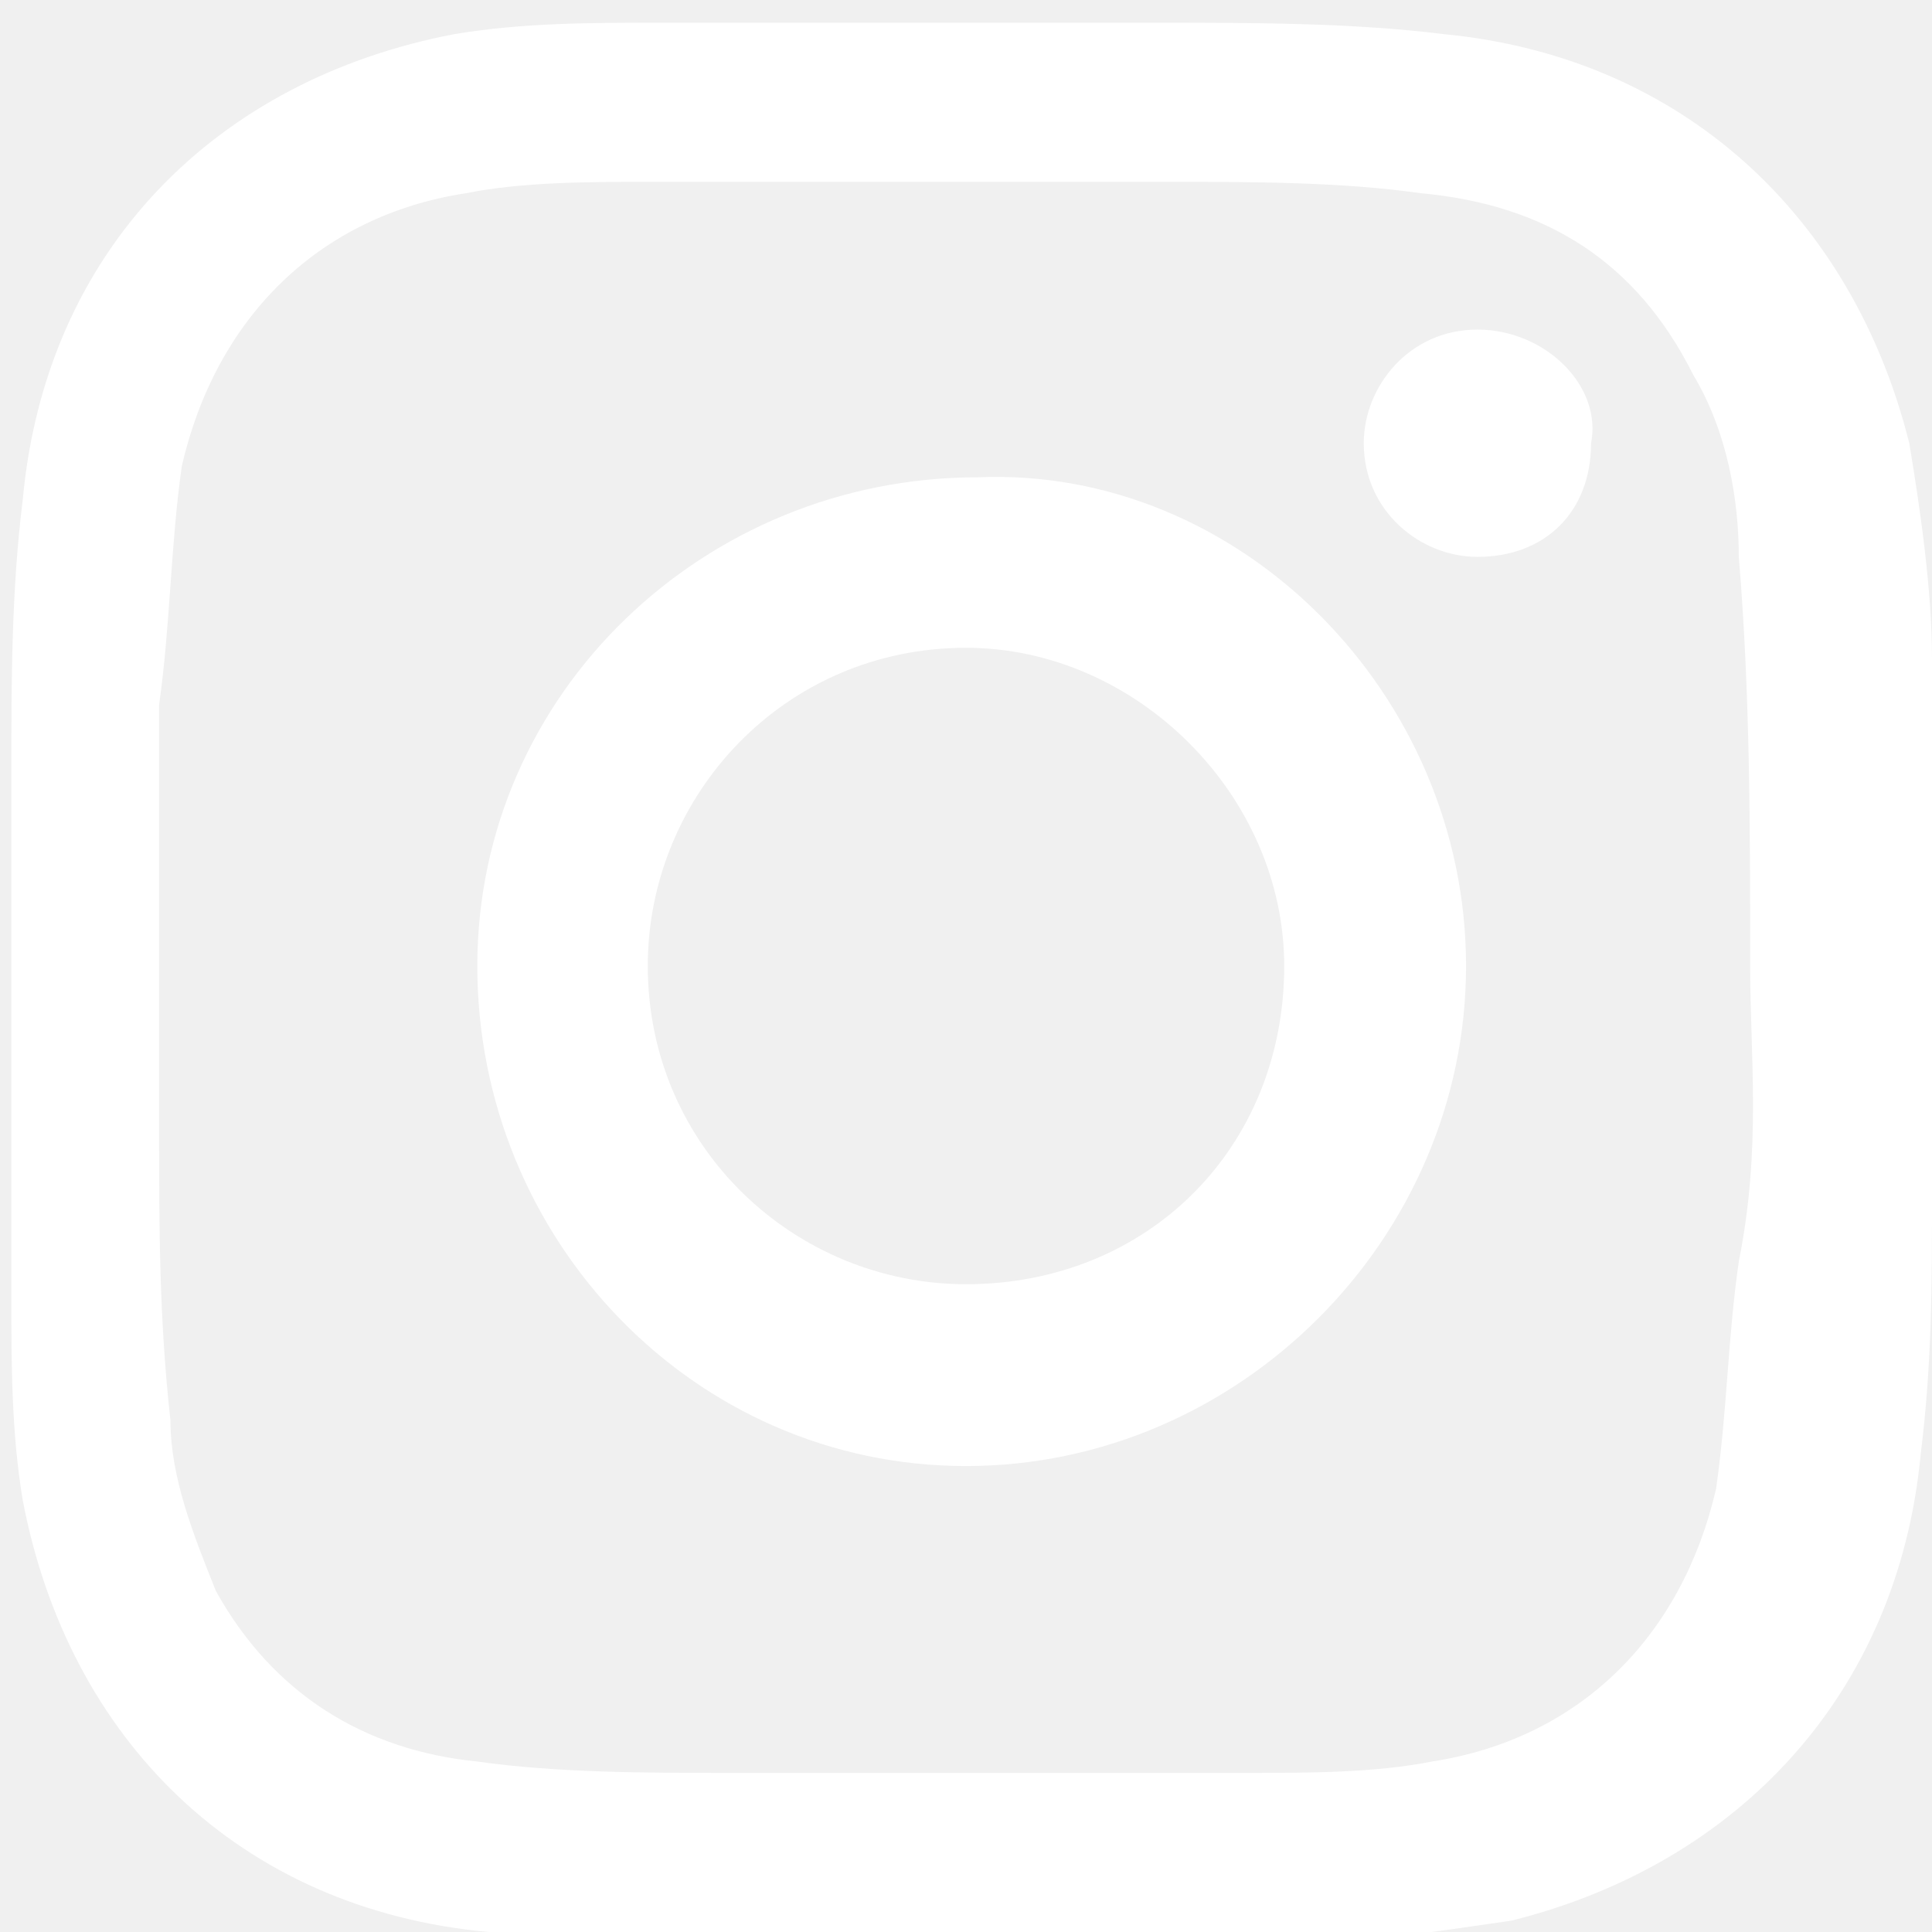
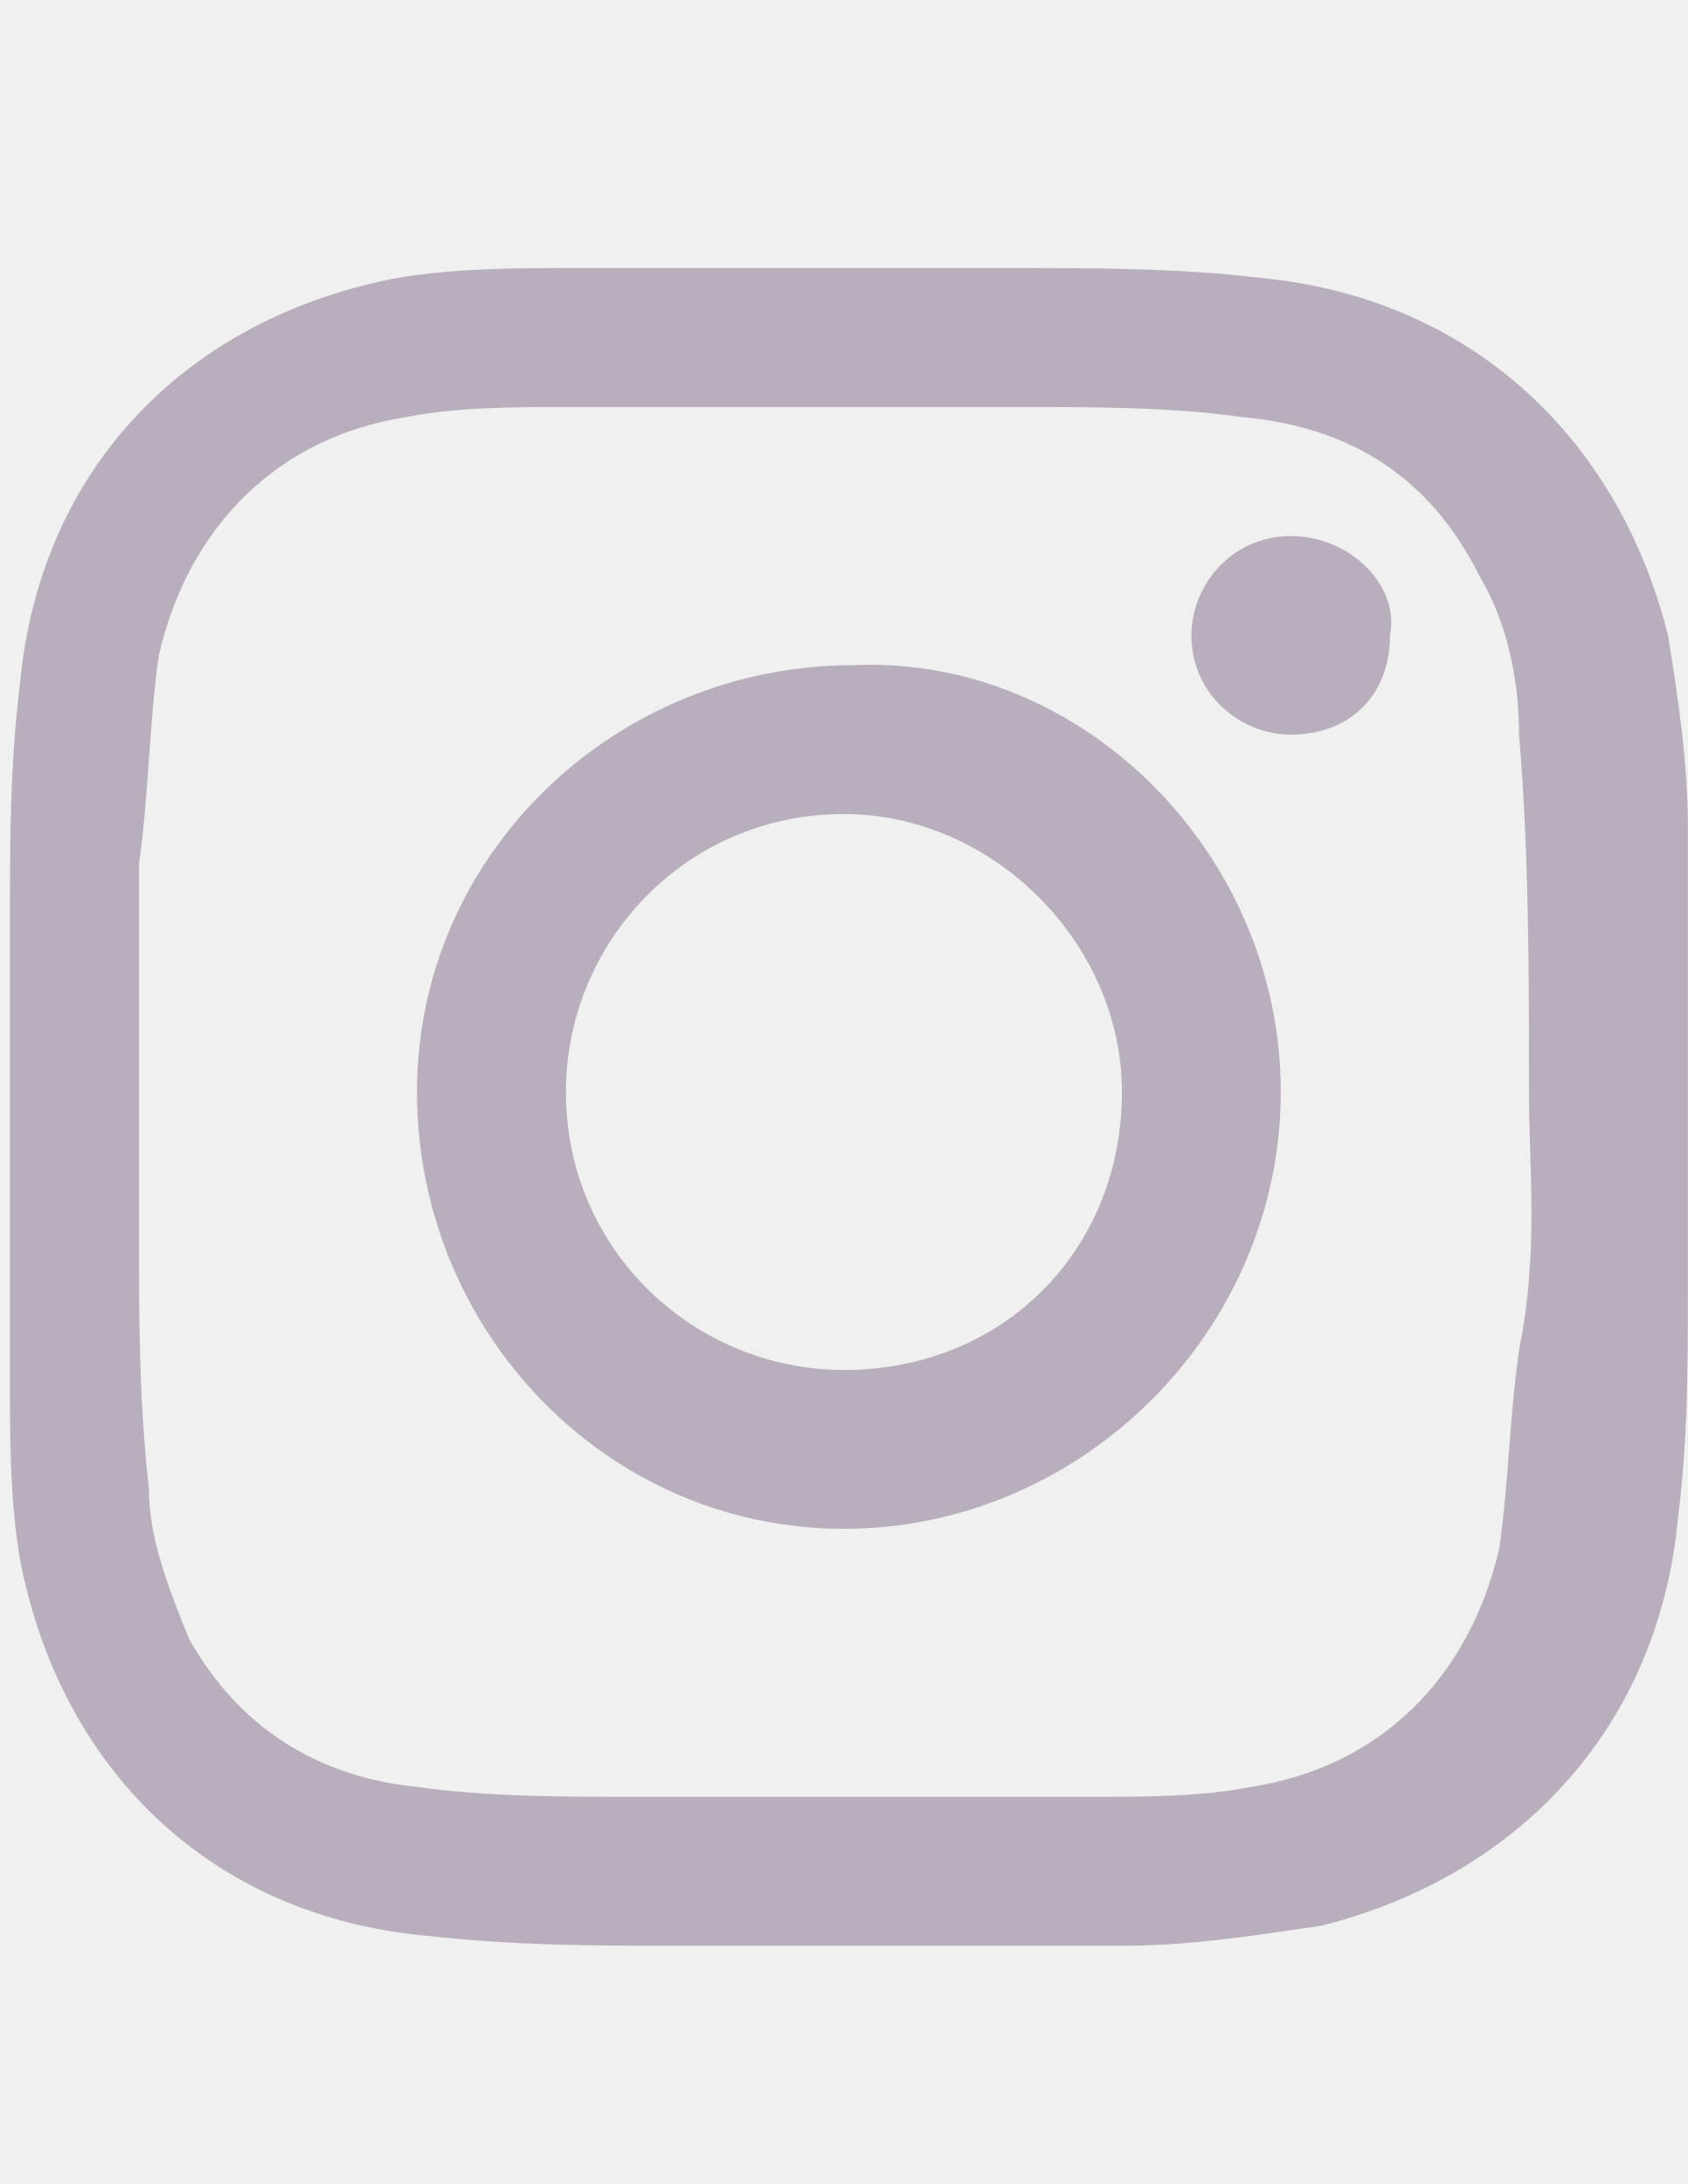
- <svg xmlns="http://www.w3.org/2000/svg" version="1.1" id="Layer_1" x="0px" y="0px" viewBox="0 0 17 17" enable-background="new 0 0 17 17" xml:space="preserve">
+ <svg xmlns="http://www.w3.org/2000/svg" version="1.1" id="Layer_1" x="0px" y="0px" viewBox="0 0 612 792" enable-background="new 0 0 612 792" xml:space="preserve">
  <g id="Page-1">
    <g id="Homepage" transform="translate(-330, -73)">
-       <path id="Fill-1" fill="#FFFFFF" d="M343,75.9c-0.6,0-1,0.5-1,1c0,0.6,0.5,1,1,1c0.6,0,1-0.4,1-1C344.1,76.4,343.6,75.9,343,75.9     M341.3,81.5c0-1.5-1.3-2.8-2.8-2.8c-1.6,0-2.8,1.3-2.8,2.8c0,1.6,1.3,2.8,2.8,2.8C340.1,84.3,341.3,83.1,341.3,81.5 M342.9,81.5    c0,2.4-2,4.4-4.4,4.4c-2.4,0-4.3-2-4.3-4.4c0-2.4,2-4.3,4.4-4.3C340.9,77.1,342.9,79.1,342.9,81.5 M345.4,81.5    C345.5,81.5,345.5,81.5,345.4,81.5c0-1.2,0-2.4-0.1-3.6c0-0.5-0.1-1.1-0.4-1.6c-0.5-1-1.3-1.5-2.4-1.6c-0.7-0.1-1.5-0.1-2.2-0.1    c-1.5,0-3.1,0-4.6,0c-0.5,0-1.1,0-1.6,0.1c-1.3,0.2-2.2,1.1-2.5,2.4c-0.1,0.7-0.1,1.4-0.2,2.1c0,1.2,0,2.5,0,3.7    c0,0.9,0,1.7,0.1,2.6c0,0.5,0.2,1,0.4,1.5c0.5,0.9,1.3,1.4,2.3,1.5c0.7,0.1,1.5,0.1,2.2,0.1c1.5,0,3,0,4.6,0c0.5,0,1.1,0,1.6-0.1    c1.3-0.2,2.2-1.1,2.5-2.4c0.1-0.7,0.1-1.3,0.2-2C345.5,83.1,345.4,82.3,345.4,81.5 M347,81.5c0,0.7,0,1.3,0,2c0,0.8,0,1.5-0.1,2.3    c-0.2,2.1-1.6,3.6-3.6,4.1c-0.7,0.1-1.3,0.2-2,0.2c-1.5,0-3,0-4.5,0c-0.8,0-1.6,0-2.5-0.1c-2.2-0.2-3.7-1.7-4.1-3.8    c-0.1-0.6-0.1-1.2-0.1-1.8c0-1.5,0-3,0-4.6c0-0.8,0-1.6,0.1-2.4c0.2-2.2,1.7-3.7,3.8-4.1c0.6-0.1,1.2-0.1,1.8-0.1c1.5,0,3,0,4.4,0    c0.8,0,1.7,0,2.5,0.1c2.1,0.2,3.6,1.6,4.1,3.6c0.1,0.6,0.2,1.3,0.2,1.9C347,79.6,347,80.6,347,81.5C347,81.5,347,81.5,347,81.5" />
+       <path id="Fill-1" fill="#B9AEBC" d="M798,267.4c-21.6,0-36,18-36,36c0,21.6,18,36,36,36c21.6,0,36-14.4,36-36    C837.6,285.4,819.6,267.4,798,267.4 M736.8,469c0-54-46.8-100.8-100.8-100.8c-57.6,0-100.8,46.8-100.8,100.8    c0,57.6,46.8,100.8,100.8,100.8C693.6,569.8,736.8,526.6,736.8,469 M794.4,469c0,86.4-72,158.4-158.4,158.4s-154.8-72-154.8-158.4    s72-154.8,158.4-154.8C722.4,310.6,794.4,382.6,794.4,469 M884.4,469C888,469,888,469,884.4,469c0-43.2,0-86.4-3.6-129.6    c0-18-3.6-39.6-14.4-57.6c-18-36-46.8-54-86.4-57.6c-25.2-3.6-54-3.6-79.2-3.6c-54,0-111.6,0-165.6,0c-18,0-39.6,0-57.6,3.6    c-46.8,7.2-79.2,39.6-90,86.4c-3.6,25.2-3.6,50.4-7.2,75.6c0,43.2,0,90,0,133.2c0,32.4,0,61.2,3.6,93.6c0,18,7.2,36,14.4,54    c18,32.4,46.8,50.4,82.8,54c25.2,3.6,54,3.6,79.2,3.6c54,0,108,0,165.6,0c18,0,39.6,0,57.6-3.6c46.8-7.2,79.2-39.6,90-86.4    c3.6-25.2,3.6-46.8,7.2-72C888,526.6,884.4,497.8,884.4,469 M942,469c0,25.2,0,46.8,0,72c0,28.8,0,54-3.6,82.8    c-7.2,75.6-57.6,129.6-129.6,147.6c-25.2,3.6-46.8,7.2-72,7.2c-54,0-108,0-162,0c-28.8,0-57.6,0-90-3.6    c-79.2-7.2-133.2-61.2-147.6-136.8c-3.6-21.6-3.6-43.2-3.6-64.8c0-54,0-108,0-165.6c0-28.8,0-57.6,3.6-86.4    c7.2-79.2,61.2-133.2,136.8-147.6c21.6-3.6,43.2-3.6,64.8-3.6c54,0,108,0,158.4,0c28.8,0,61.2,0,90,3.6    c75.6,7.2,129.6,57.6,147.6,129.6c3.6,21.6,7.2,46.8,7.2,68.4C942,400.6,942,436.6,942,469L942,469" />
    </g>
  </g>
</svg>
